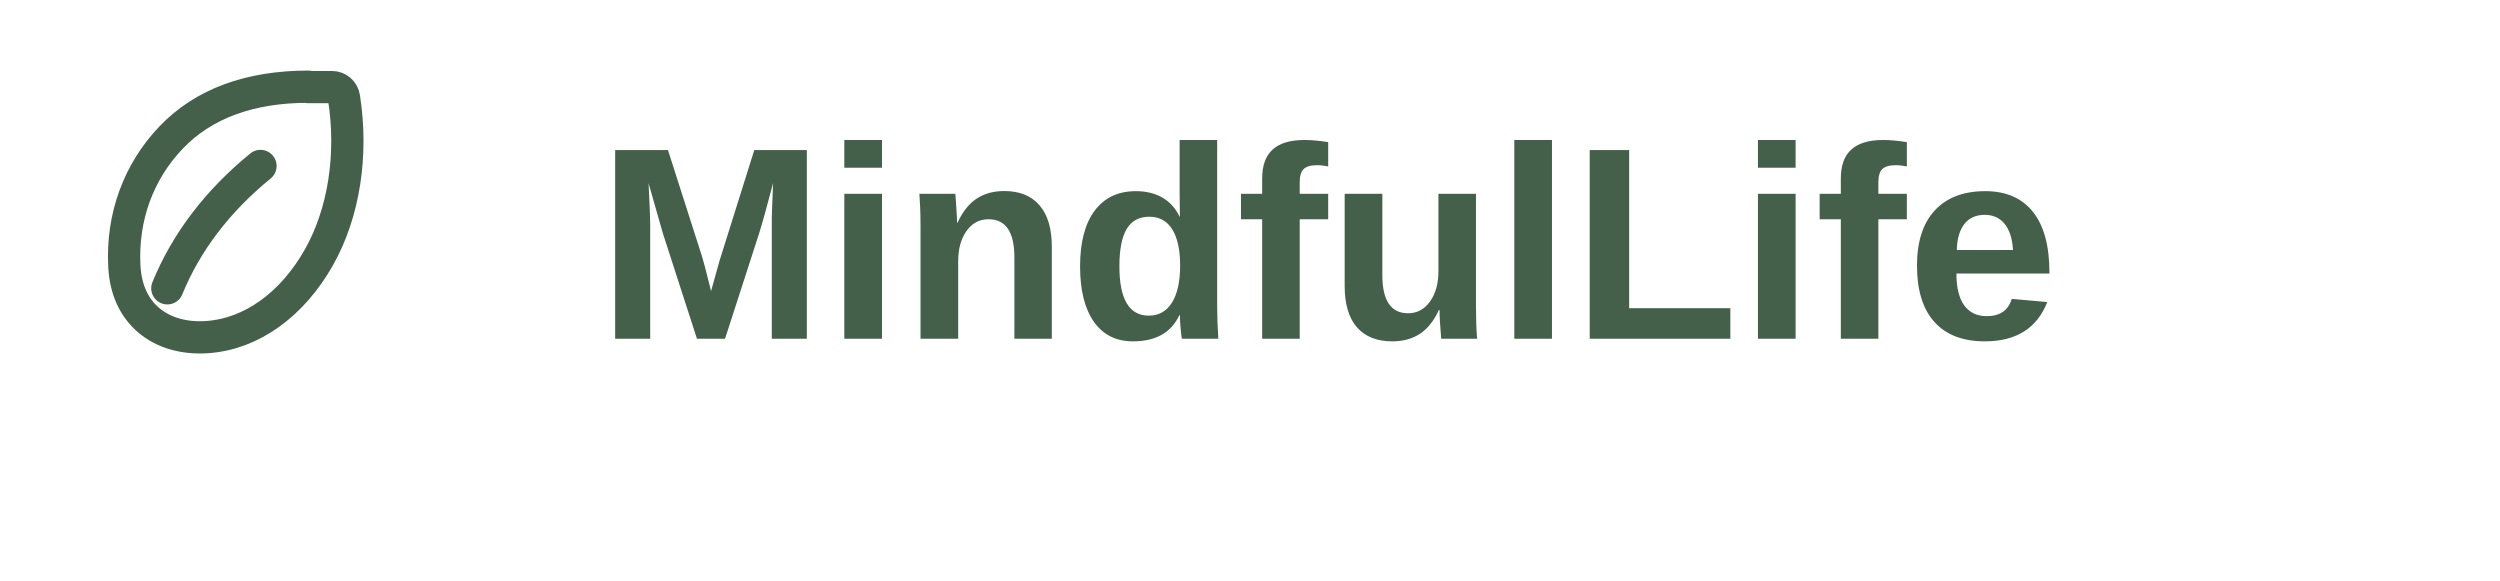
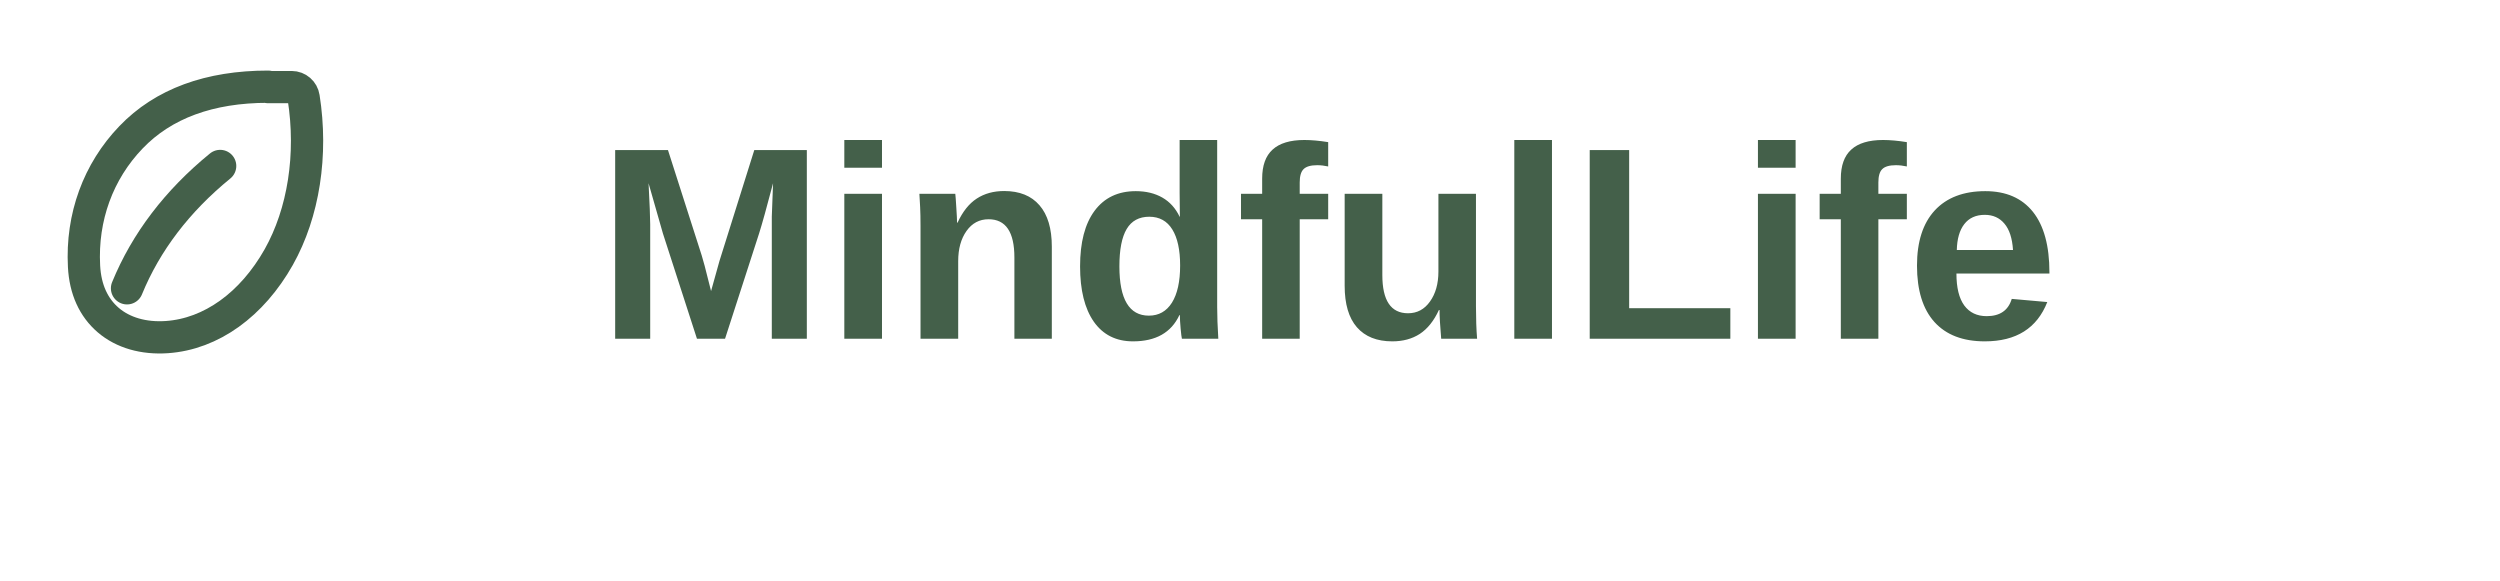
<svg xmlns="http://www.w3.org/2000/svg" viewBox="0 0 310 72" fill="none">
-   <path d="M38.25 10.75c-7.28 0-13 2.1-17 6.27-4.08 4.24-6.15 9.92-5.83 15.99.15 2.89 1.19 5.13 3.01 6.69 1.83 1.56 4.38 2.3 7.27 2.1 5.48-.38 10.54-4.02 13.87-9.93 3.08-5.48 4.2-12.69 3.08-19.79a1.5 1.5 0 0 0-1.48-1.28h-2.92Z" stroke="#44604A" stroke-linecap="round" stroke-linejoin="round" stroke-width="4" />
-   <path d="M20.75 35.75c2.35-5.74 6.23-10.83 11.55-15.17" stroke="#44604A" stroke-linecap="round" stroke-width="4" />
+   <g transform="translate(-5 0)">
+     <path d="M38.25 10.75c-7.28 0-13 2.1-17 6.27-4.08 4.24-6.15 9.92-5.83 15.99.15 2.89 1.19 5.13 3.01 6.69 1.83 1.56 4.38 2.3 7.27 2.1 5.48-.38 10.54-4.02 13.87-9.93 3.08-5.48 4.2-12.69 3.08-19.79a1.5 1.5 0 0 0-1.48-1.28h-2.92Z" stroke="#44604A" stroke-linecap="round" stroke-linejoin="round" stroke-width="4" />
+     <path d="M20.75 35.75c2.35-5.74 6.23-10.83 11.55-15.17" stroke="#44604A" stroke-linecap="round" stroke-width="4" />
+   </g>
  <text x="74" y="42" fill="#44604A" font-family="Segoe UI, Arial, sans-serif" font-size="34" font-weight="700">
    MindfulLife
  </text>
</svg>
